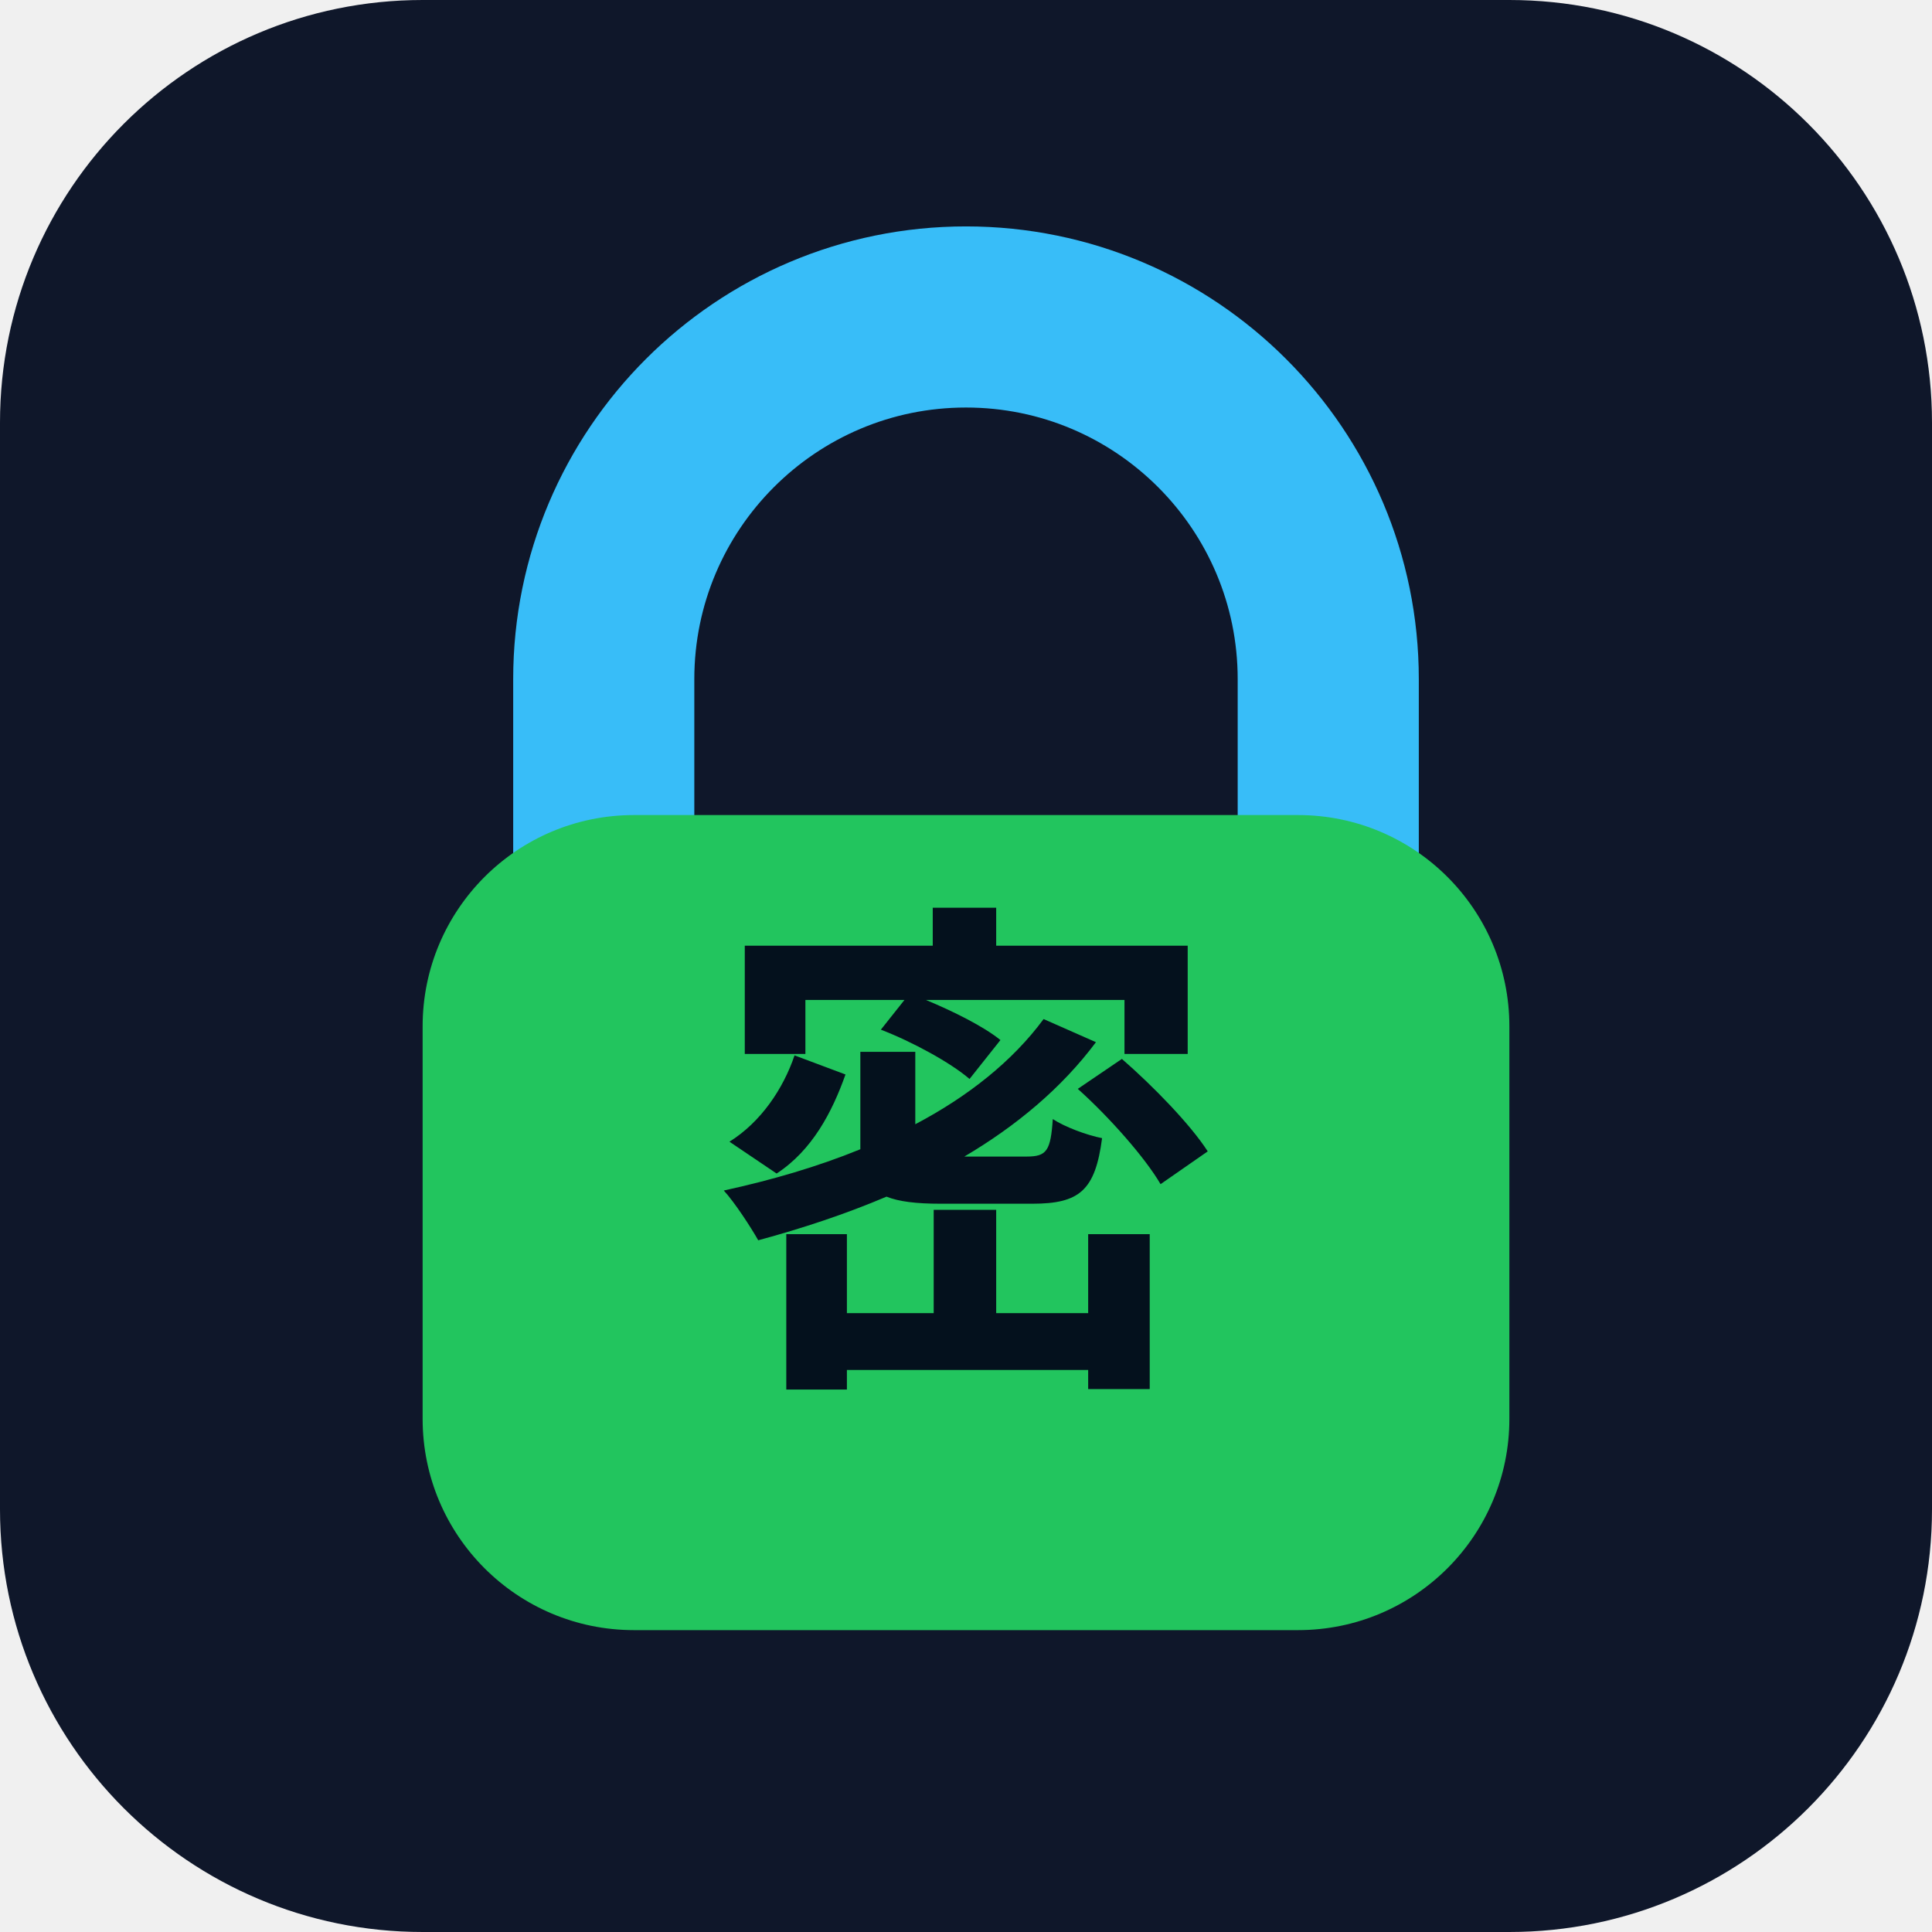
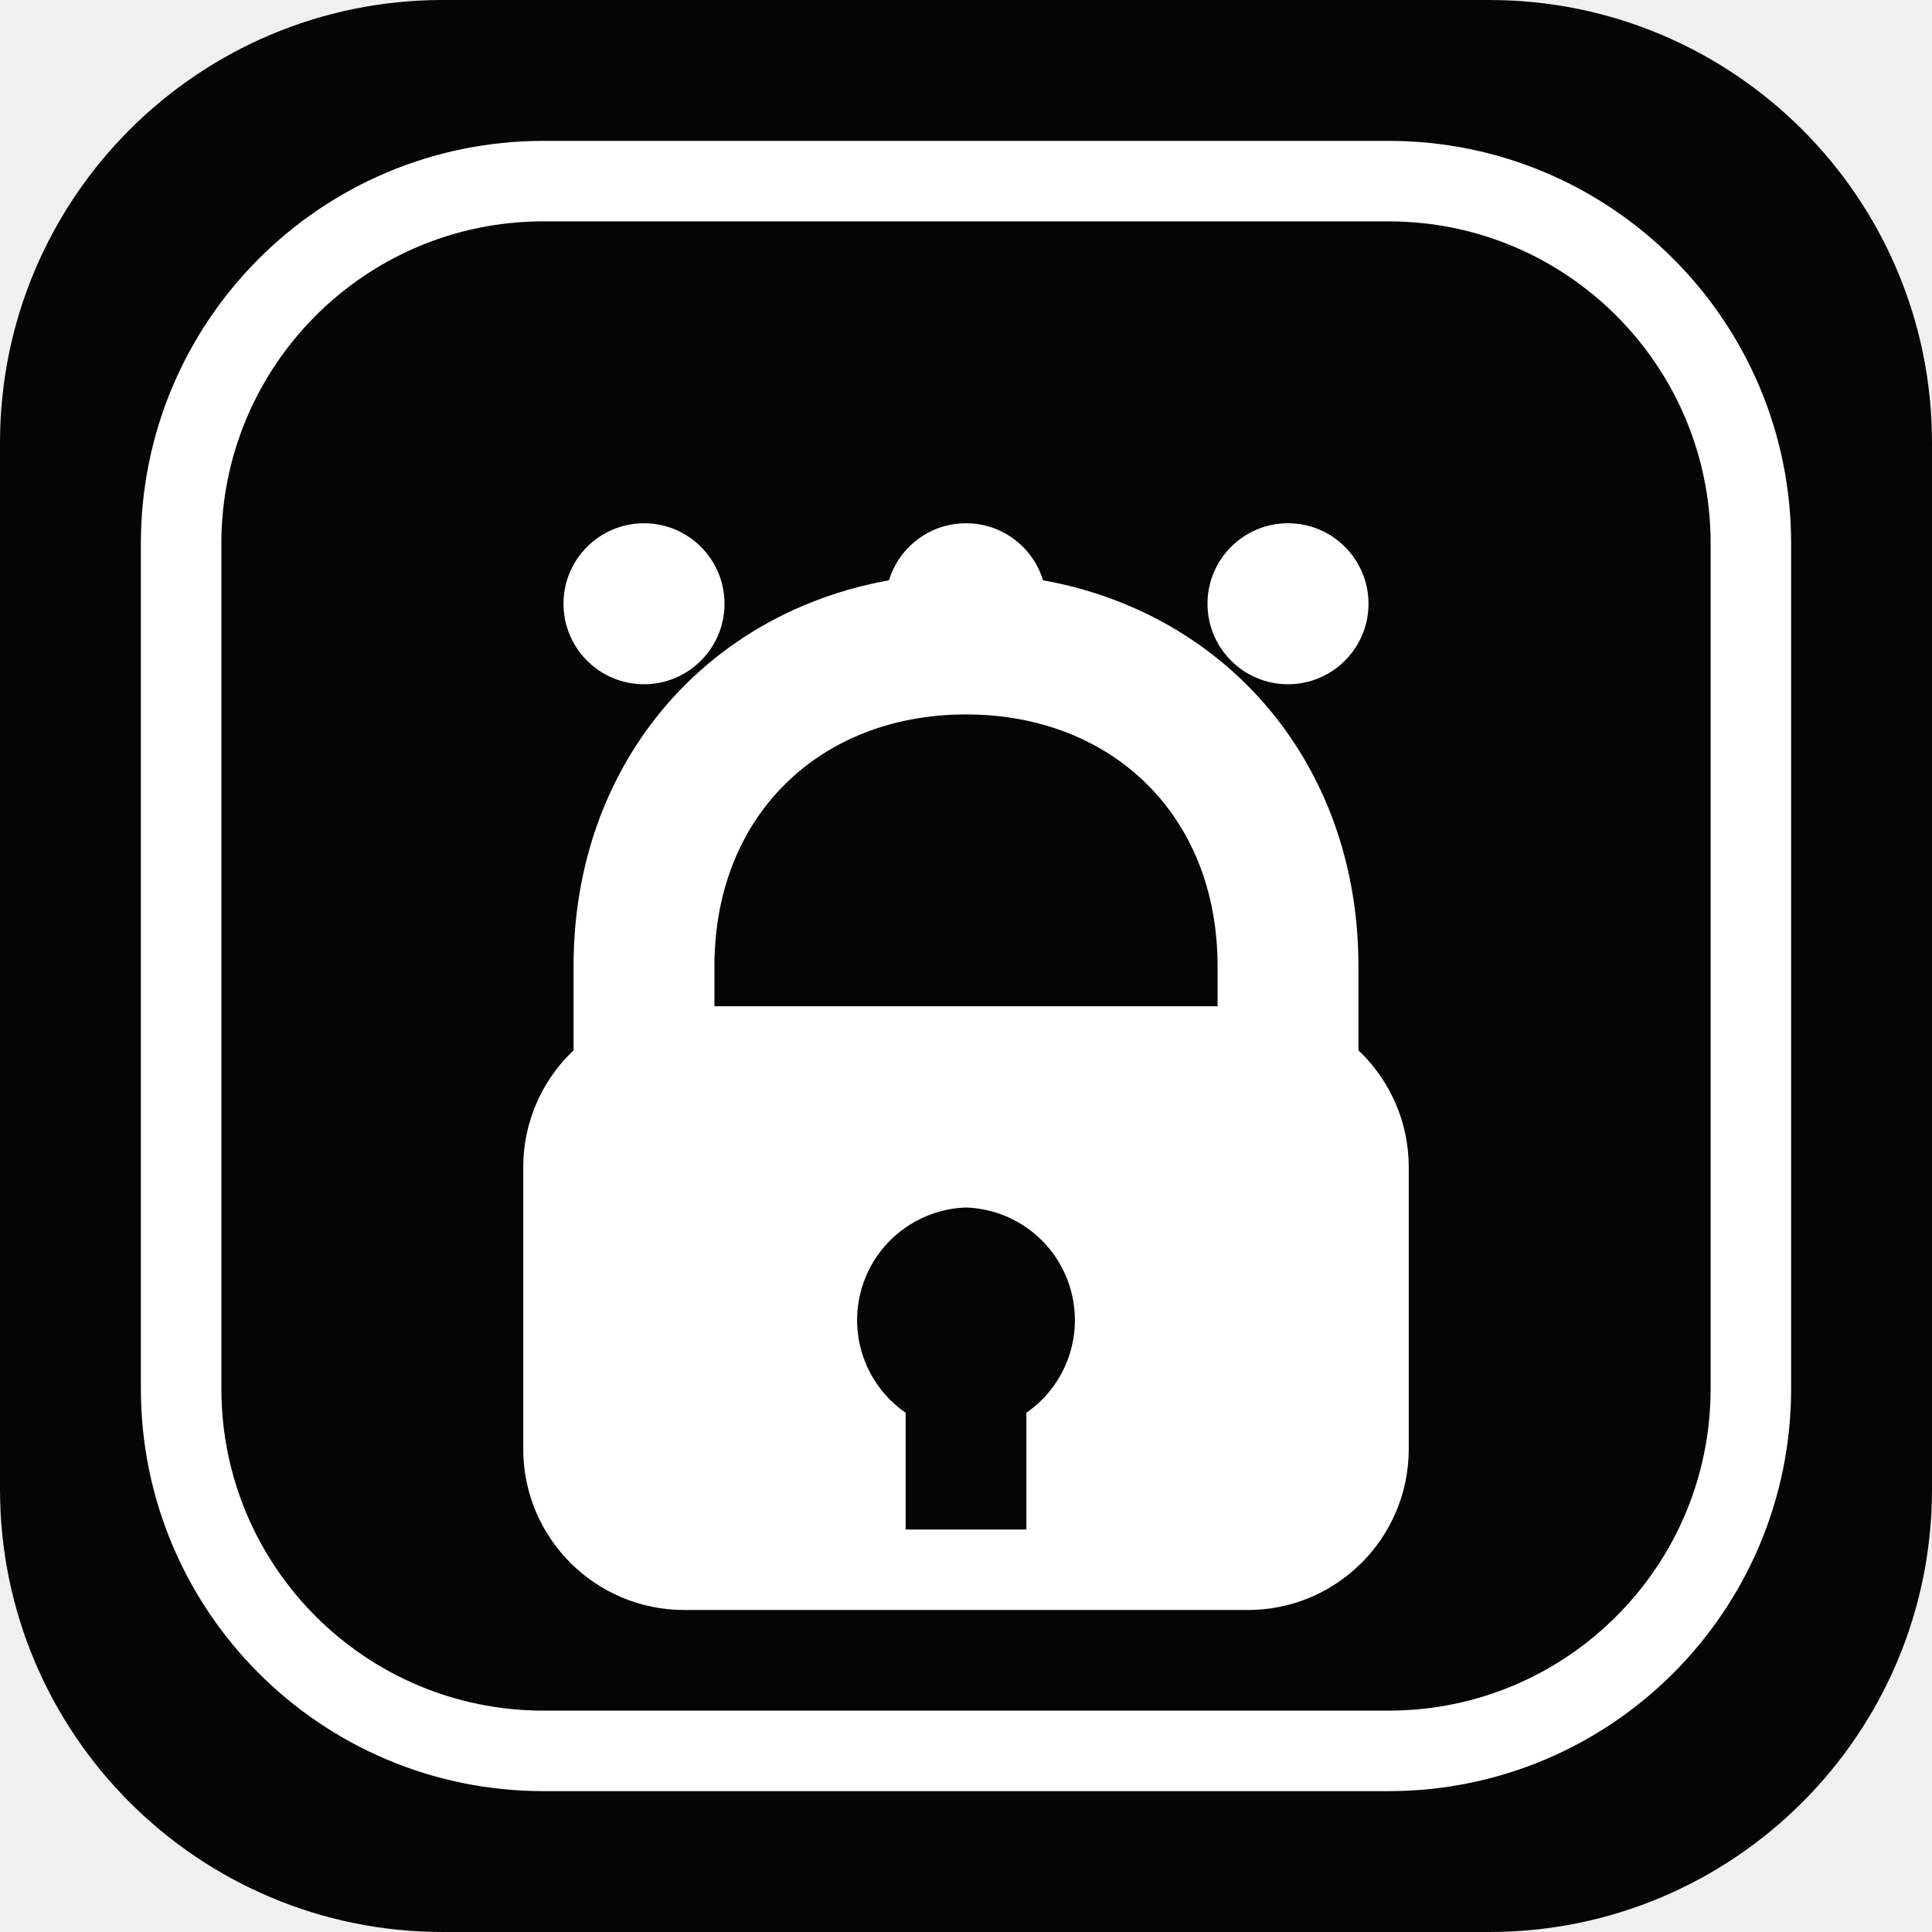
- <svg xmlns="http://www.w3.org/2000/svg" width="48" height="48" viewBox="0 0 128 128">
-   <rect width="128" height="128" rx="28" fill="#0f172a" />
-   <path d="M40 58V45c0-13.25 10.75-24 24-24s24 10.75 24 24v13" fill="none" stroke="#38bdf8" stroke-width="12" stroke-linecap="round" />
-   <rect x="28" y="54" width="72" height="54" rx="14" fill="#22c55e" />
-   <text x="64" y="89" text-anchor="middle" font-family="Arial, sans-serif" font-size="34" font-weight="700" fill="#04111d">密</text>
+ <svg xmlns="http://www.w3.org/2000/svg" width="48" height="48" viewBox="0 0 48 48" role="img" aria-label="快密生成器图标">
+   <rect width="48" height="48" rx="11" fill="#050505" />
+   <rect x="4.5" y="4.5" width="39" height="39" rx="9" fill="none" stroke="#ffffff" stroke-width="2" />
+   <g fill="#ffffff">
+     <circle cx="16" cy="15" r="2" />
+     <circle cx="24" cy="15" r="2" />
+     <circle cx="32" cy="15" r="2" />
+   </g>
+   <path d="M16 27v-3c0-4.7 3.4-8 8-8s8 3.3 8 8v3" fill="none" stroke="#ffffff" stroke-width="3.5" stroke-linecap="round" />
+   <rect x="13" y="25" width="22" height="15" rx="4" fill="#ffffff" />
+   <path d="M24 30a2.8 2.8 0 0 0-1.5 5.1V38h3v-2.9A2.8 2.8 0 0 0 24 30z" fill="#050505" />
</svg>
